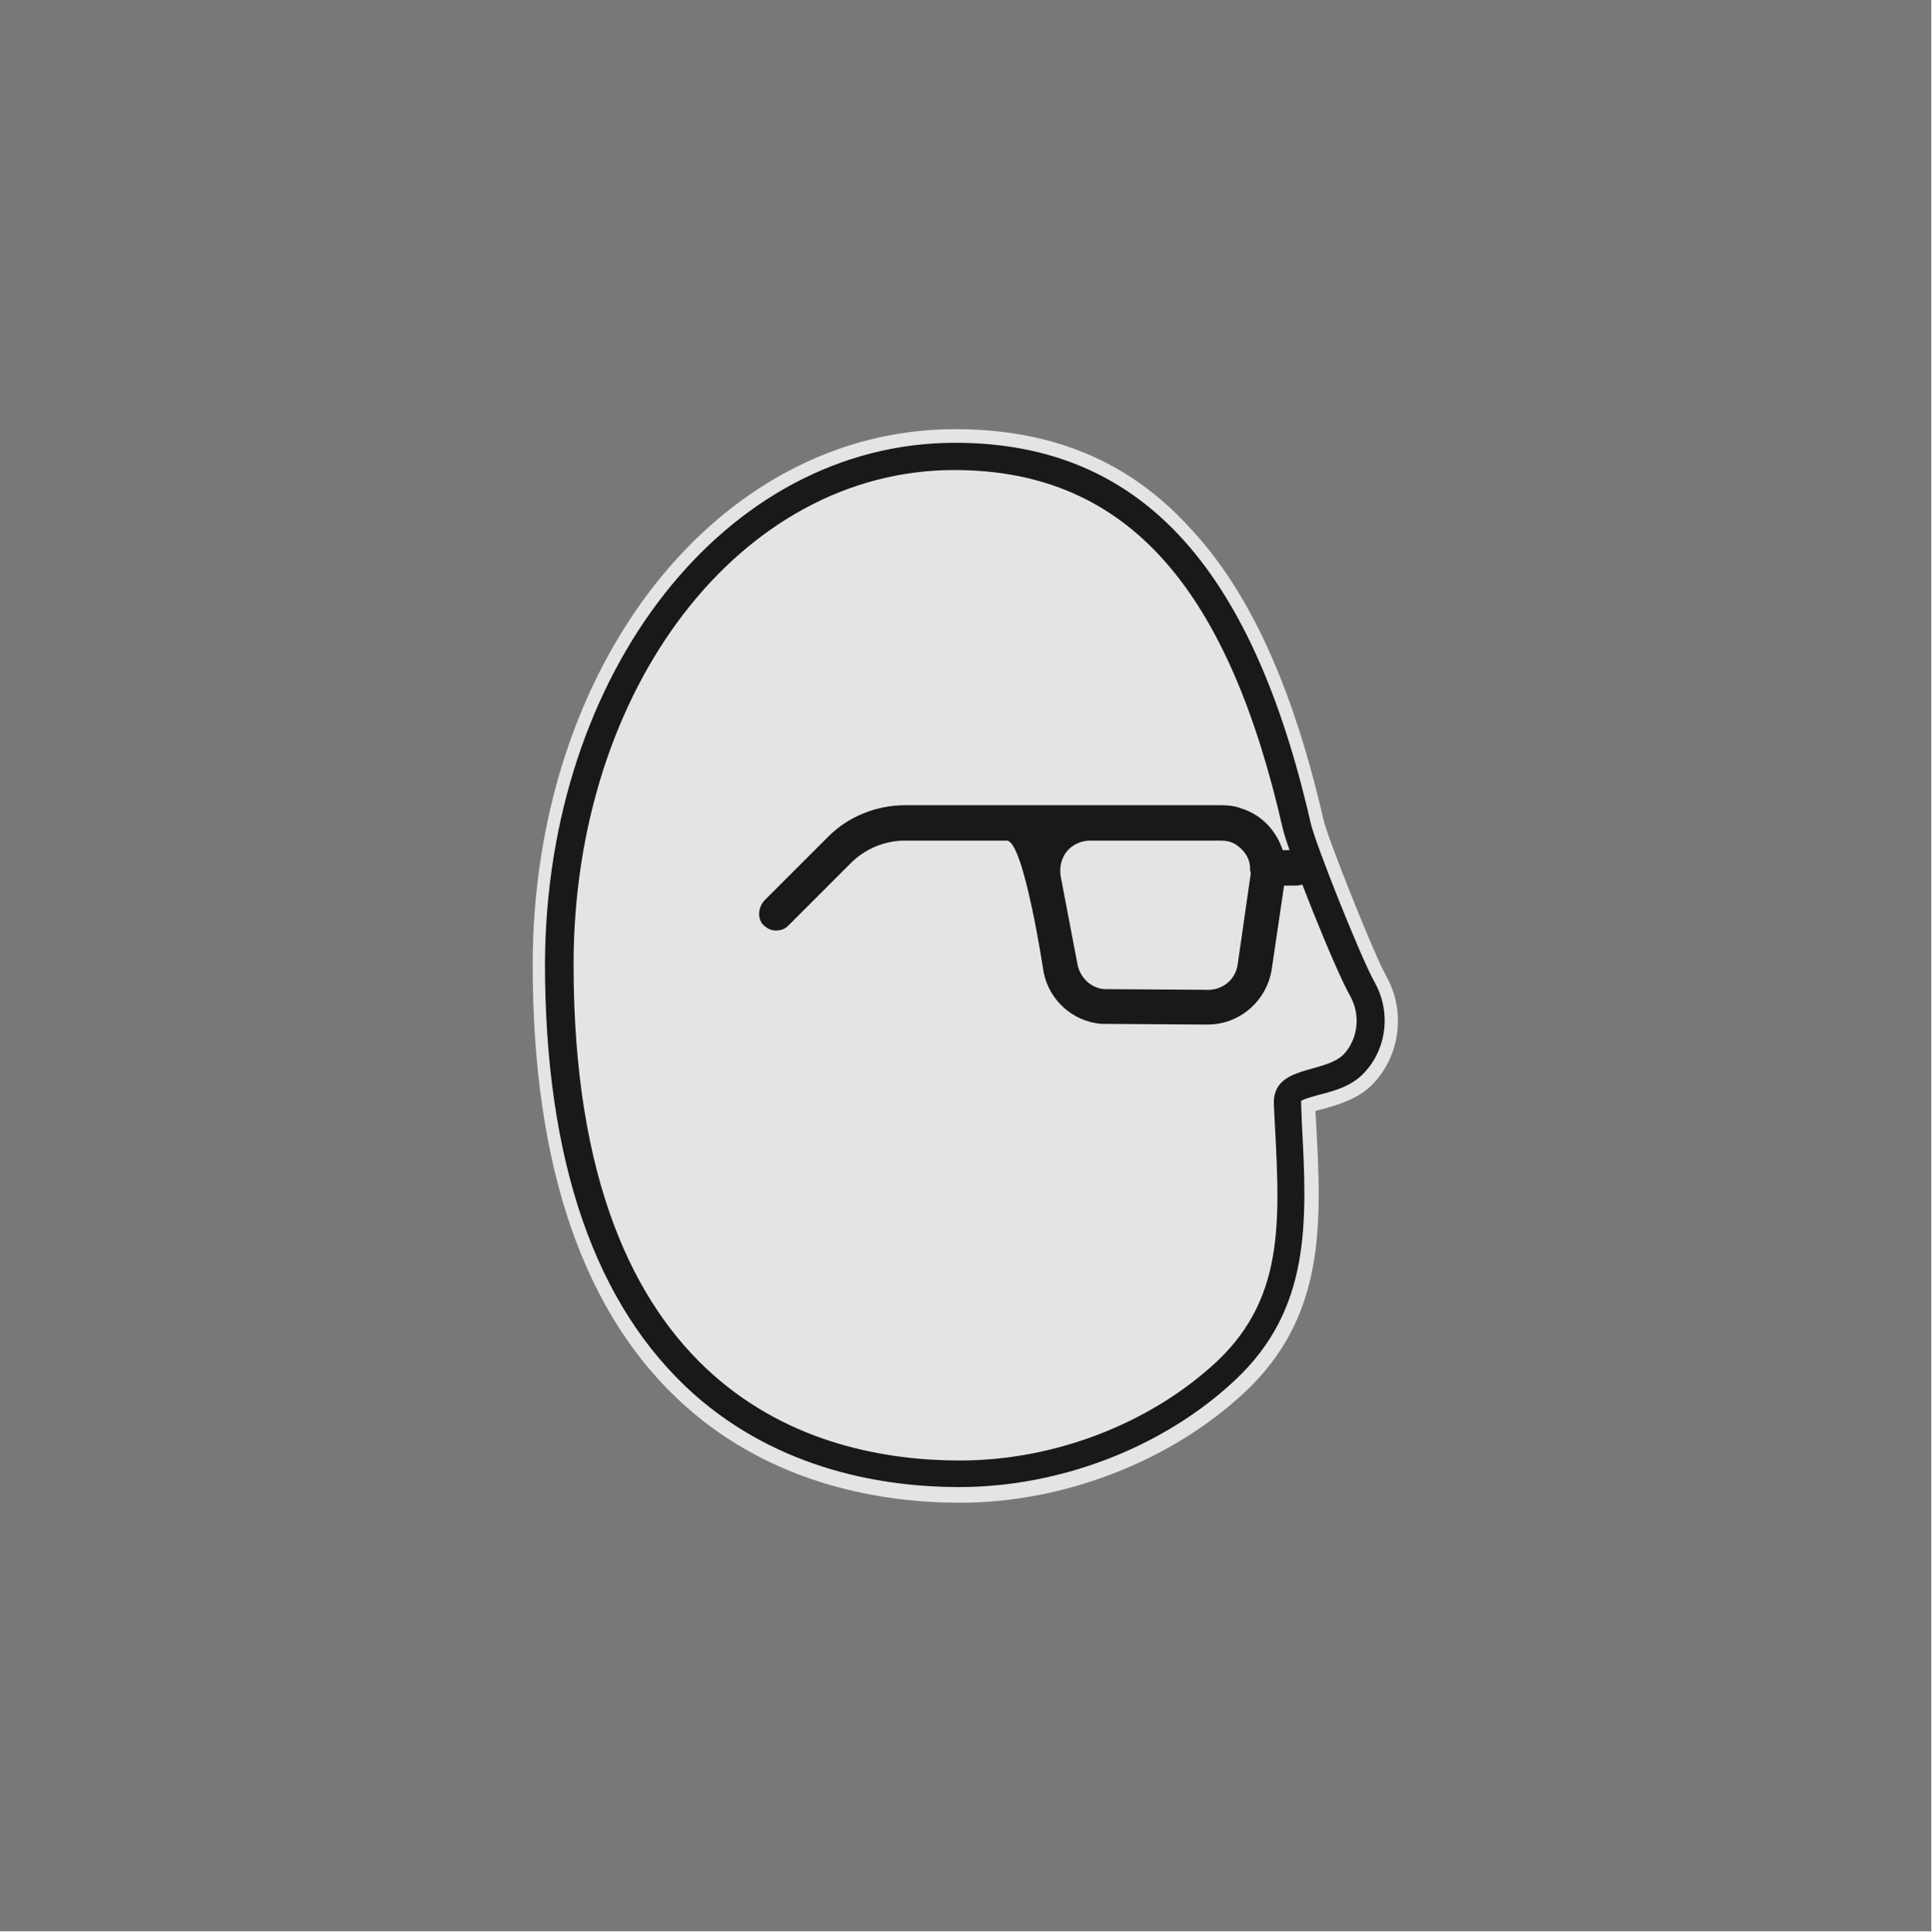
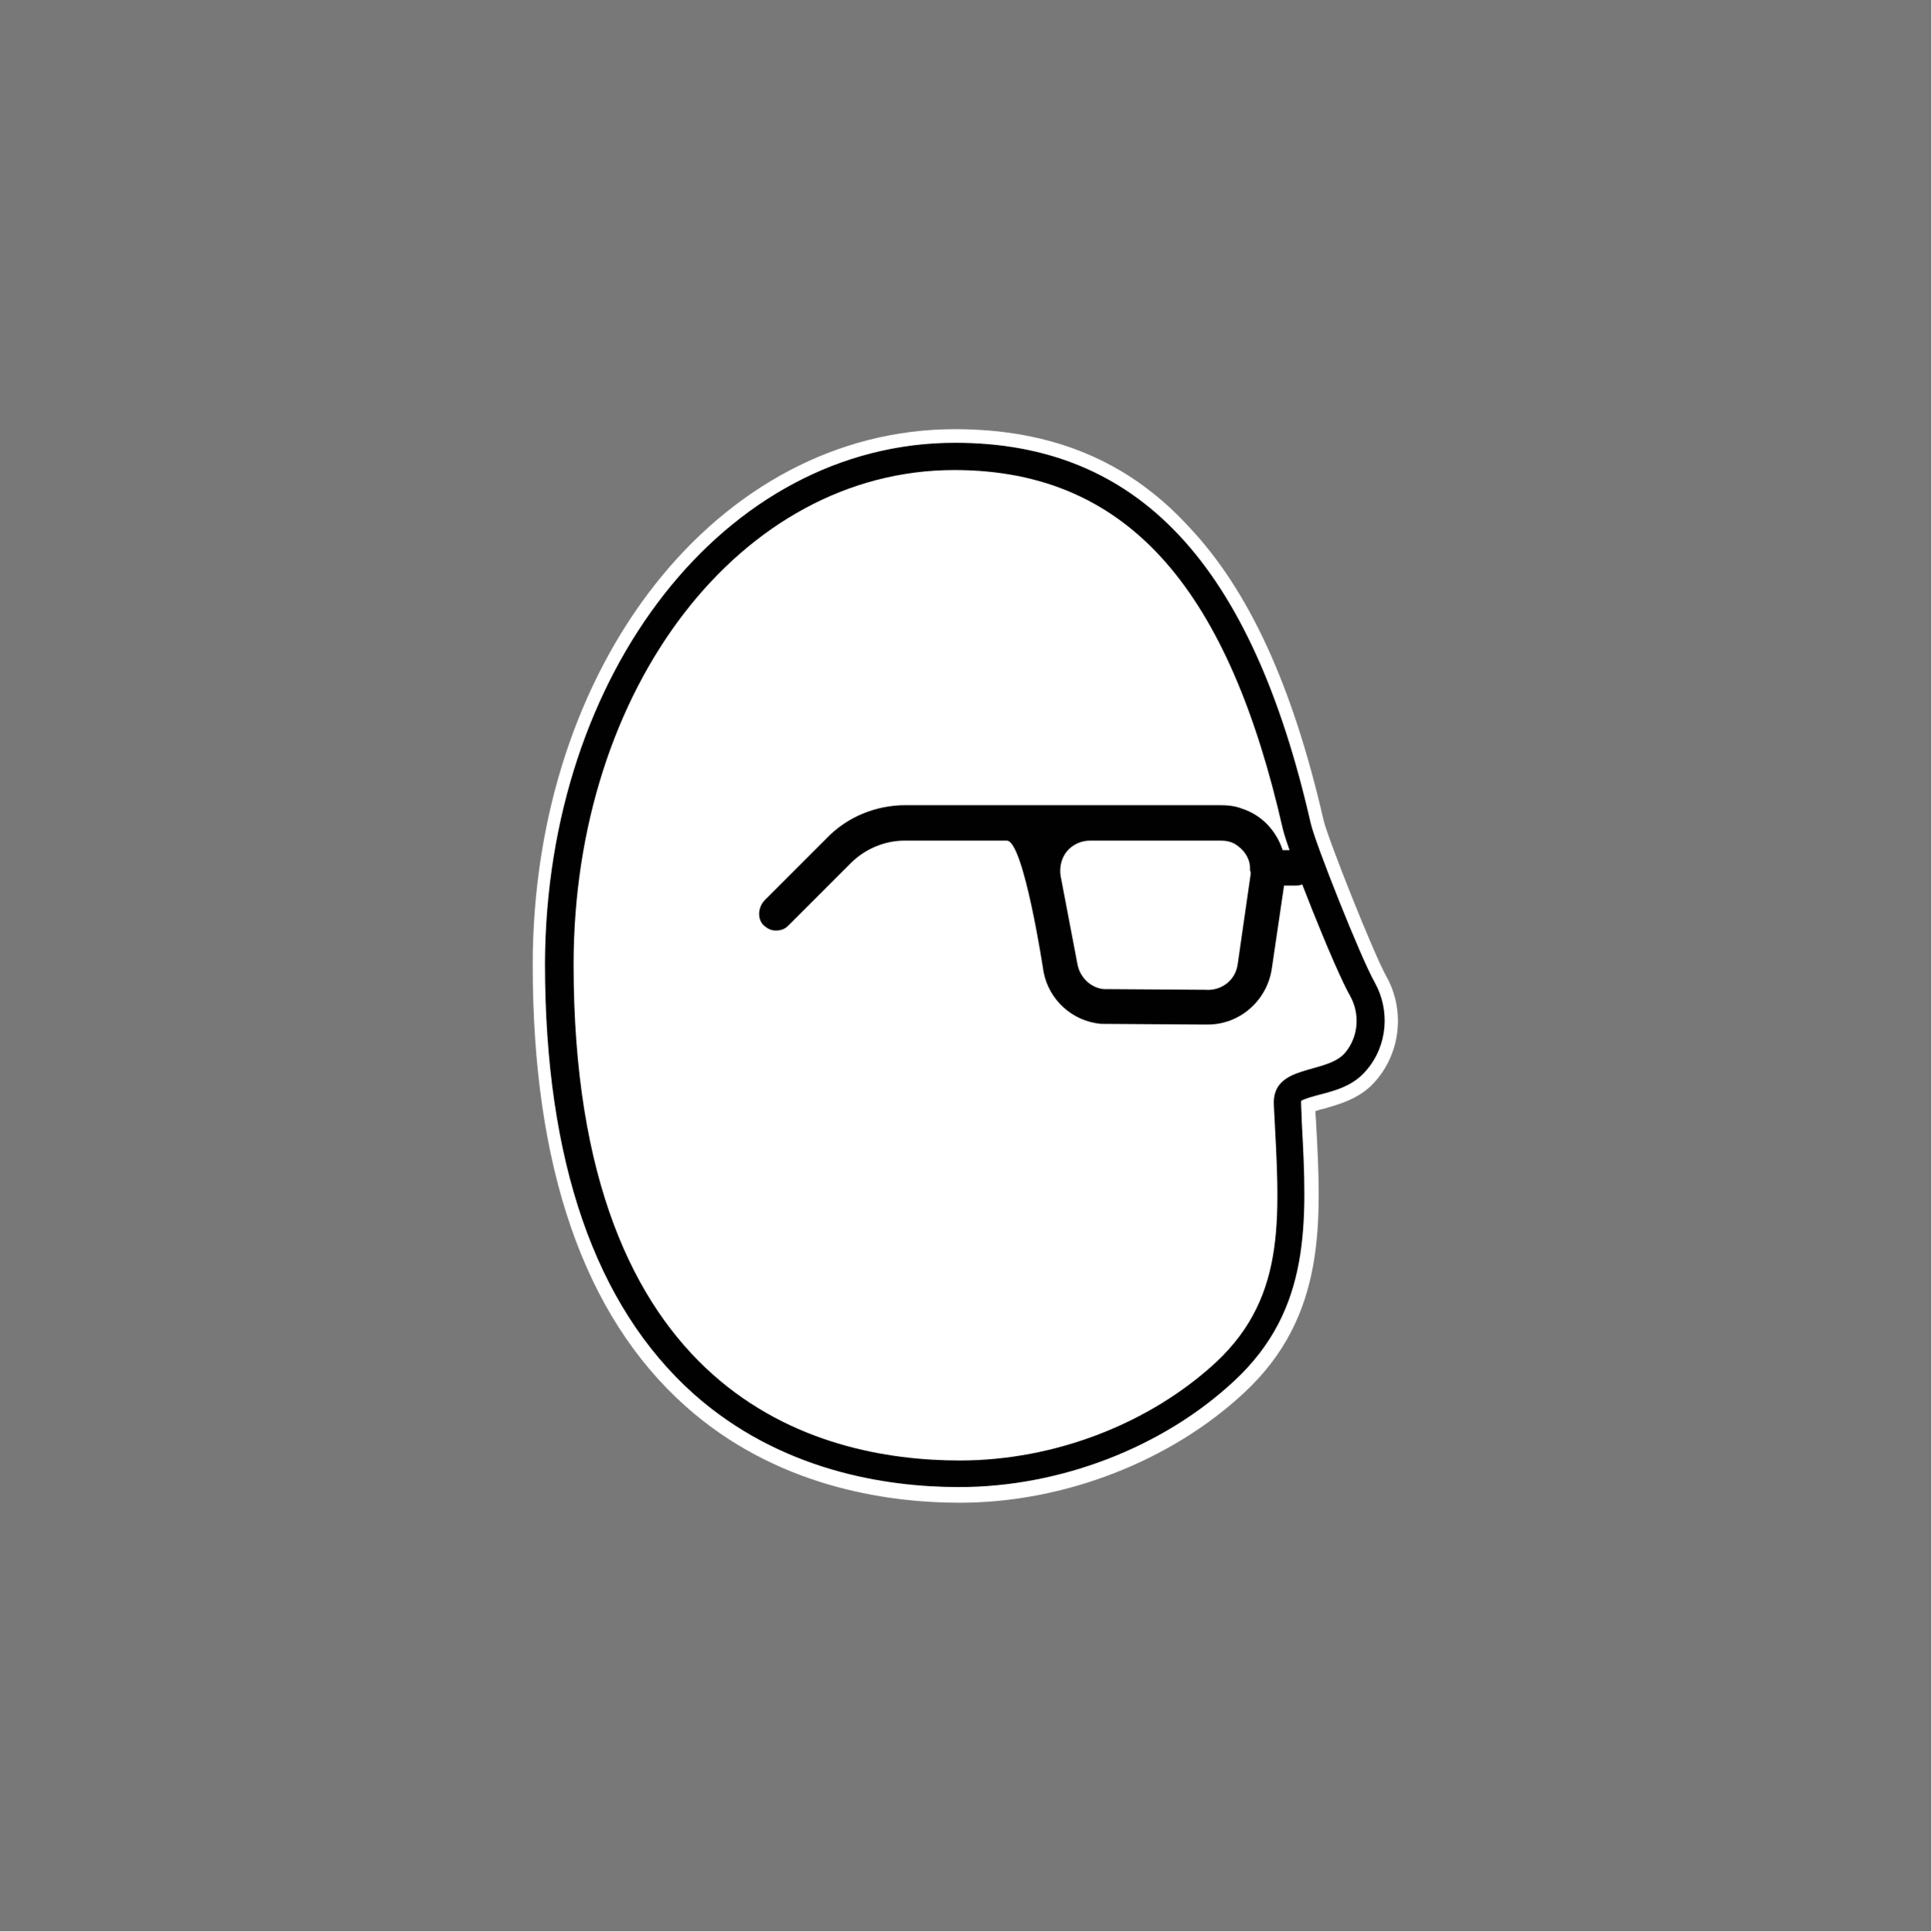
<svg xmlns="http://www.w3.org/2000/svg" version="1.1" x="0px" y="0px" viewBox="0 0 283.5 283.5" style="enable-background:new 0 0 283.5 283.5;" xml:space="preserve">
  <style type="text/css">
	.st0{opacity:0.5;}
- 	.st1{opacity:0.8;}
	.st2{fill:#010101;}
	.st3{fill:#FFFFFF;}
	.st4{display:none;}
	.st5{display:inline;}
	.st6{fill:#FBB040;}
</style>
  <g id="Layer_4">
    <rect x="0" class="st0" width="283.5" height="283.5" />
  </g>
  <g id="Layer_3">
    <g class="st1">
      <g>
        <path class="st2" d="M140.9,219.5c-11,0-26.7-2.4-39.6-13.9c-14.7-13.1-22.1-34.6-22.1-63.9c0-43.6,26.8-77.7,61-77.7     c27.4,0,44.3,18,53.2,56.6c0.6,2.8,7.3,19.6,9.3,23.2c2.5,4.5,2,10.1-1.3,14.1c-2.1,2.5-5.1,3.4-7.4,4c-0.4,0.1-1.3,0.4-1.9,0.6     l0.1,2.4c0.8,15,1.5,27.9-10.2,38.8C171.4,213.5,156,219.5,140.9,219.5z" />
        <path class="st3" d="M140.2,65c26.9,0,43.5,17.7,52.2,55.8c0.6,2.8,7.4,19.9,9.4,23.4c2.3,4.1,1.9,9.3-1.2,12.9     c-1.9,2.3-4.6,3-6.9,3.6c-0.8,0.2-2.2,0.6-2.7,0.9c0,0.1,0,0.1,0,0.2c0,1,0.1,1.9,0.1,2.9c0.8,14.7,1.4,27.5-9.9,38     c-10.5,9.8-25.6,15.6-40.4,15.6c-10.8,0-26.3-2.4-39-13.7c-14.4-12.9-21.8-34.1-21.8-63.2C80.2,98.7,106.5,65,140.2,65 M140.2,63     c-34.8,0-62,34.6-62,78.7c0,29.6,7.5,51.4,22.4,64.7c13.1,11.7,29.2,14.2,40.3,14.2c15.3,0,31-6.1,41.8-16.2     c12-11.2,11.3-25,10.5-39.6c0-0.5-0.1-1.1-0.1-1.7c0.4-0.1,0.9-0.3,1.1-0.3c2.4-0.7,5.6-1.5,7.9-4.3c3.6-4.3,4.1-10.4,1.4-15.2     c-1.9-3.4-8.6-20.3-9.2-22.9c-4.5-19.6-10.9-33.7-19.8-43.1C165.6,67.6,154.3,63,140.2,63L140.2,63z" />
      </g>
      <path class="st3" d="M187,162.2c0.8,15.9,2.1,27.8-8.4,37.7c-9.8,9.1-23.8,14.5-37.7,14.5c-21.2,0-56.7-9.5-56.7-72.8    c0-40.7,24.6-72.6,55.9-72.6c26.1,0,40.4,18.4,48.2,52.6c0.7,3.2,7.6,20.6,9.9,24.6c1.5,2.7,1.2,6-0.7,8.3    C194.8,157.8,186.7,156.1,187,162.2z" />
      <g>
        <g>
          <line class="st3" x1="186.1" y1="127.4" x2="190.3" y2="127.4" />
          <path class="st2" d="M190.1,124.8l-1.8,0c0,0,0,0,0,0c-0.9-2.7-2.9-5.1-6-6.1c-1-0.4-2.1-0.5-3.2-0.5l-17.4,0h-1.6h-27.2      c-4.3,0-8.5,1.7-11.5,4.8l-9.1,9.1c-1.1,1.1-1.2,3,0,3.9c0.5,0.4,1,0.6,1.6,0.6c0.7,0,1.3-0.2,1.8-0.7l9.2-9.2      c2.1-2.1,5-3.3,7.9-3.3h15c2.5,0,5.4,19.3,5.4,19.3c0.8,4.1,4.2,7.2,8.4,7.6l14.9,0.1c0.3,0,0.5,0,0.8,0c4.7,0,8.7-3.5,9.4-8.2      l1.8-12.2h1.8c1.5,0,2.7-1.4,2.5-2.9C192.6,125.7,191.4,124.8,190.1,124.8z M181.7,141.5c-0.3,2.4-2.4,4-4.8,3.8l-14.9-0.1      c-1.9-0.2-3.4-1.7-3.8-3.5l-2.5-13.1c-0.2-1.3,0.1-2.6,0.9-3.6c0.8-1,2.1-1.6,3.4-1.6h1.6l17.5,0c0.8,0,1.5,0.1,2.2,0.5      c1.3,0.8,2.1,2,2.2,3.3c0,0.1,0,0.2,0,0.3c0,0.2,0,0.4,0.1,0.5c0,0.1,0,0.2,0,0.3L181.7,141.5z" />
        </g>
      </g>
    </g>
  </g>
  <g id="Layer_6" class="st4">
    <g id="XMLID_2_" class="st5">
      <g>
        <rect x="-19.8" y="-35" class="st6" width="326.6" height="377.3" />
      </g>
      <g>
		</g>
    </g>
  </g>
  <g id="Layer_2" class="st4">
    <path class="st5" d="M0,0v283.5h283.5V0H0z M141.7,255.1c-62.6,0-113.4-50.8-113.4-113.4S79.1,28.3,141.7,28.3   s113.4,50.8,113.4,113.4S204.4,255.1,141.7,255.1z" />
  </g>
</svg>
